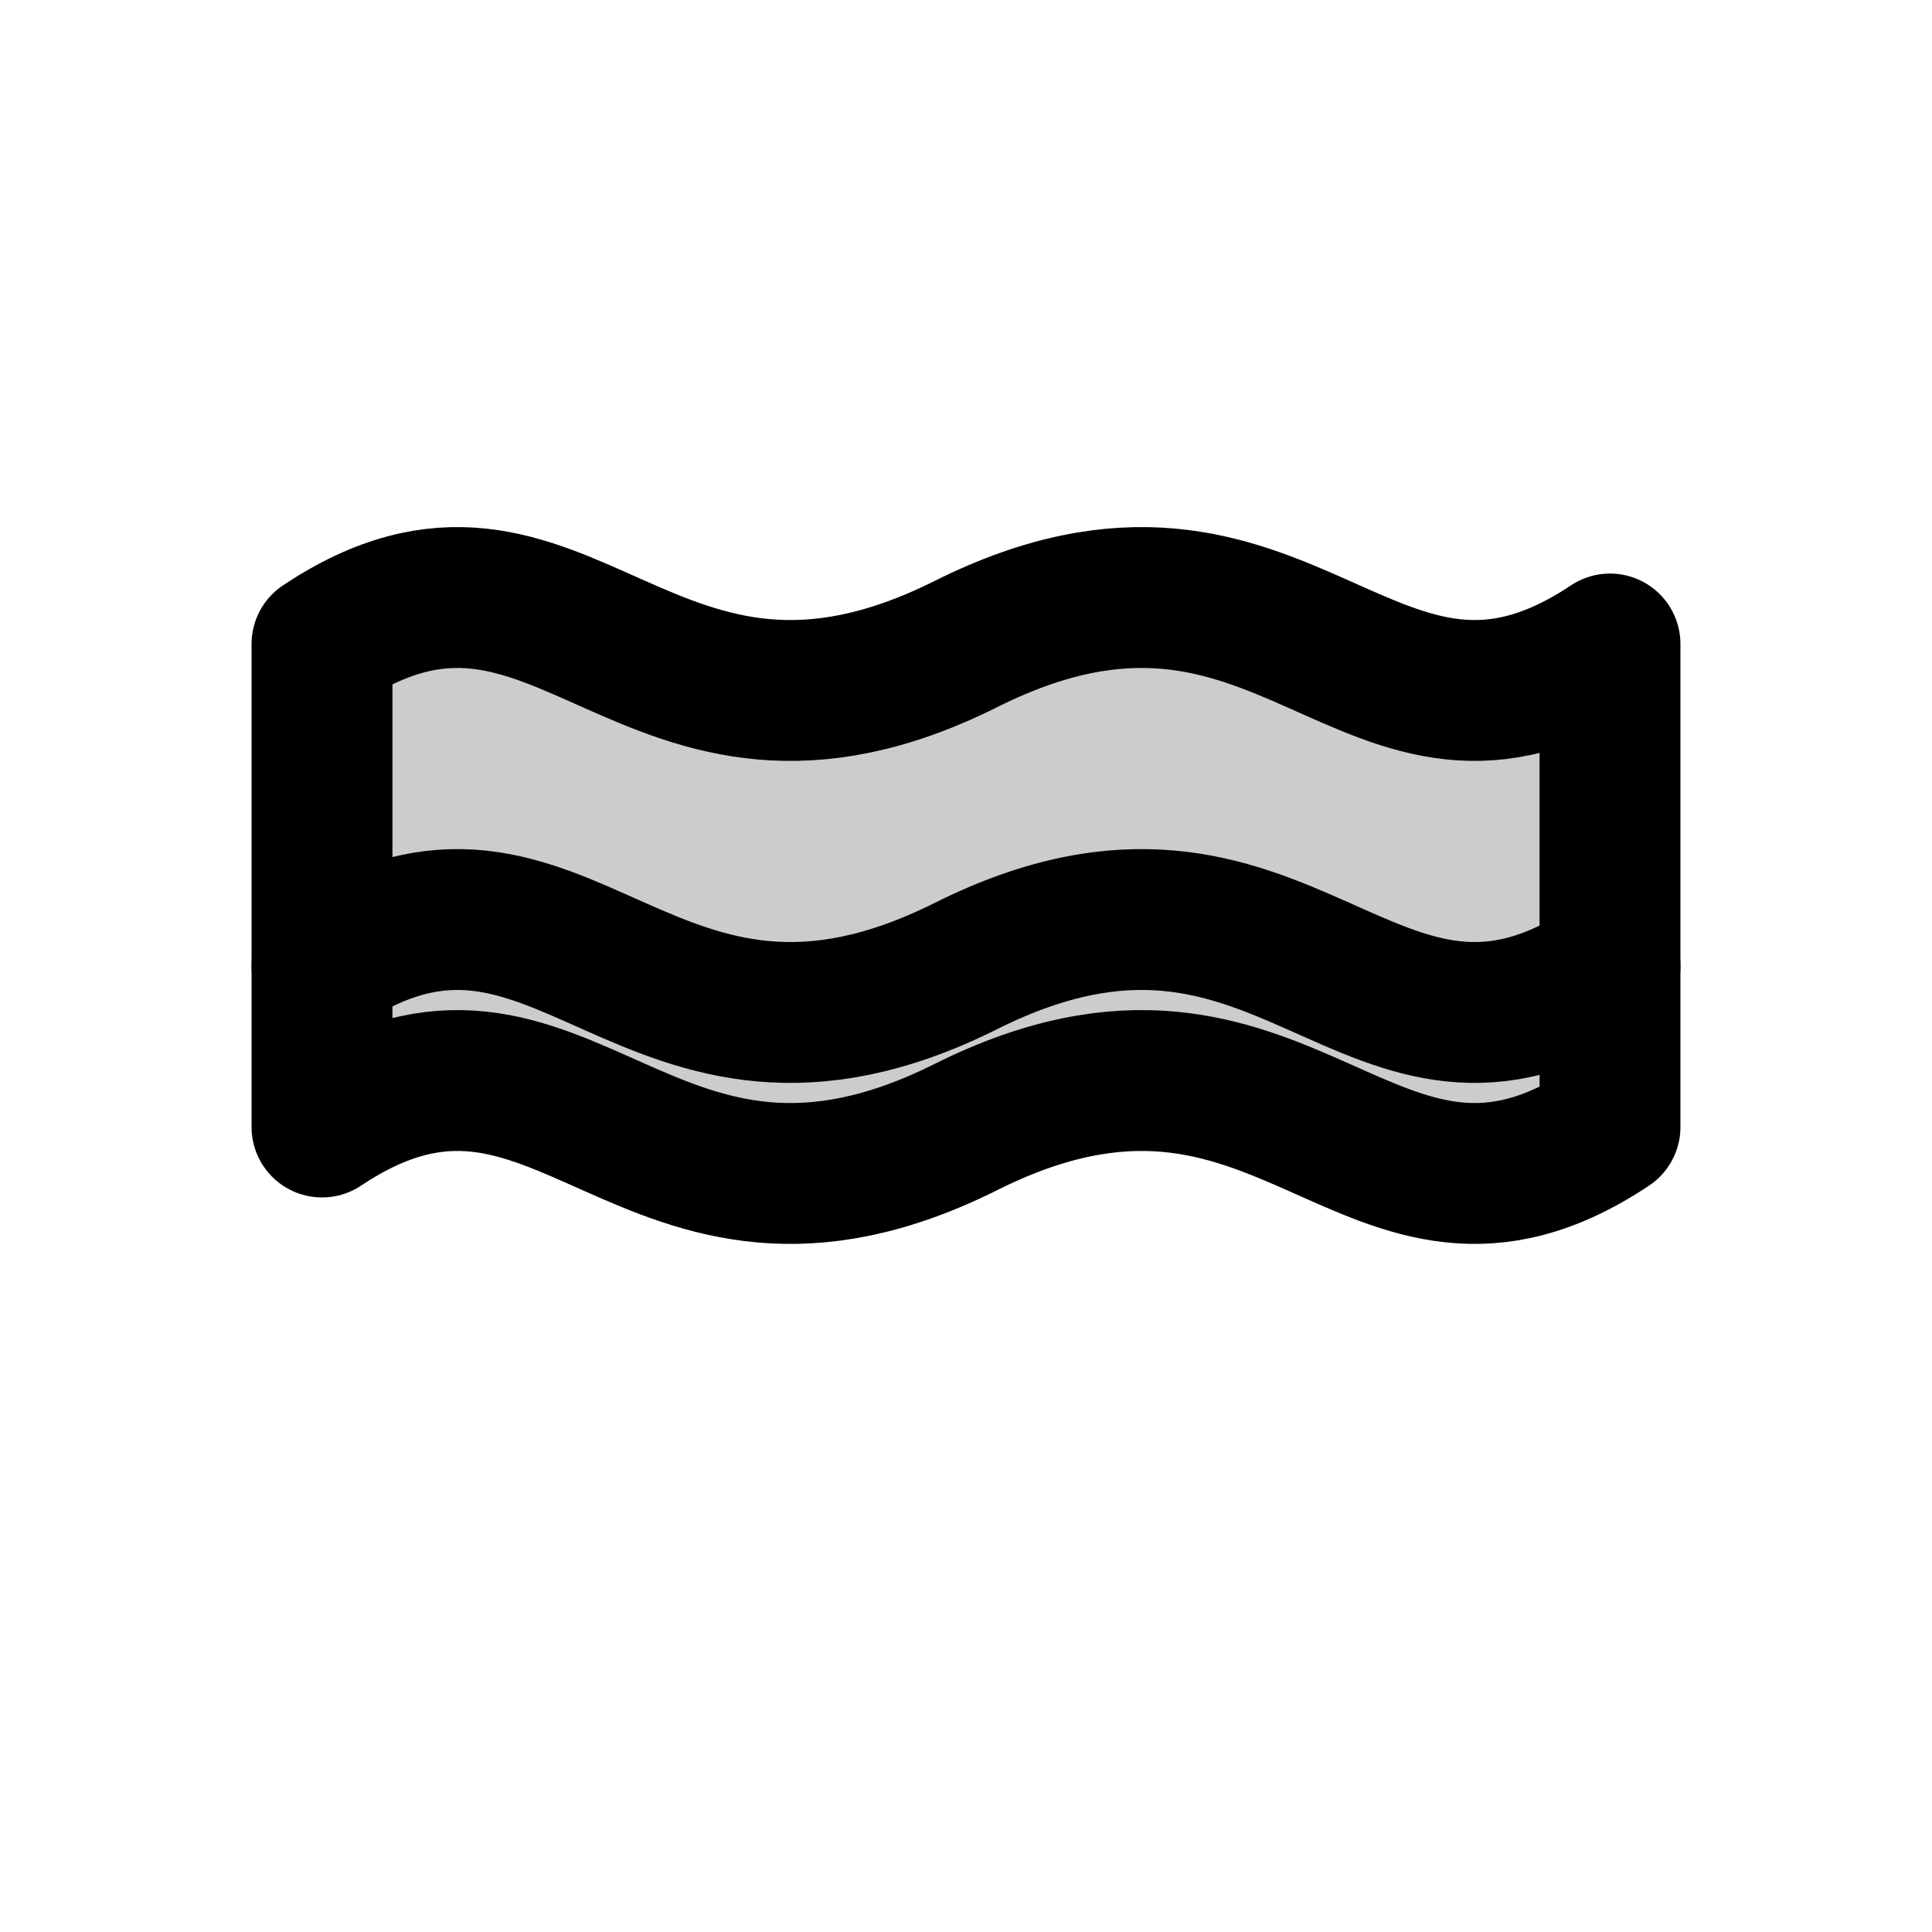
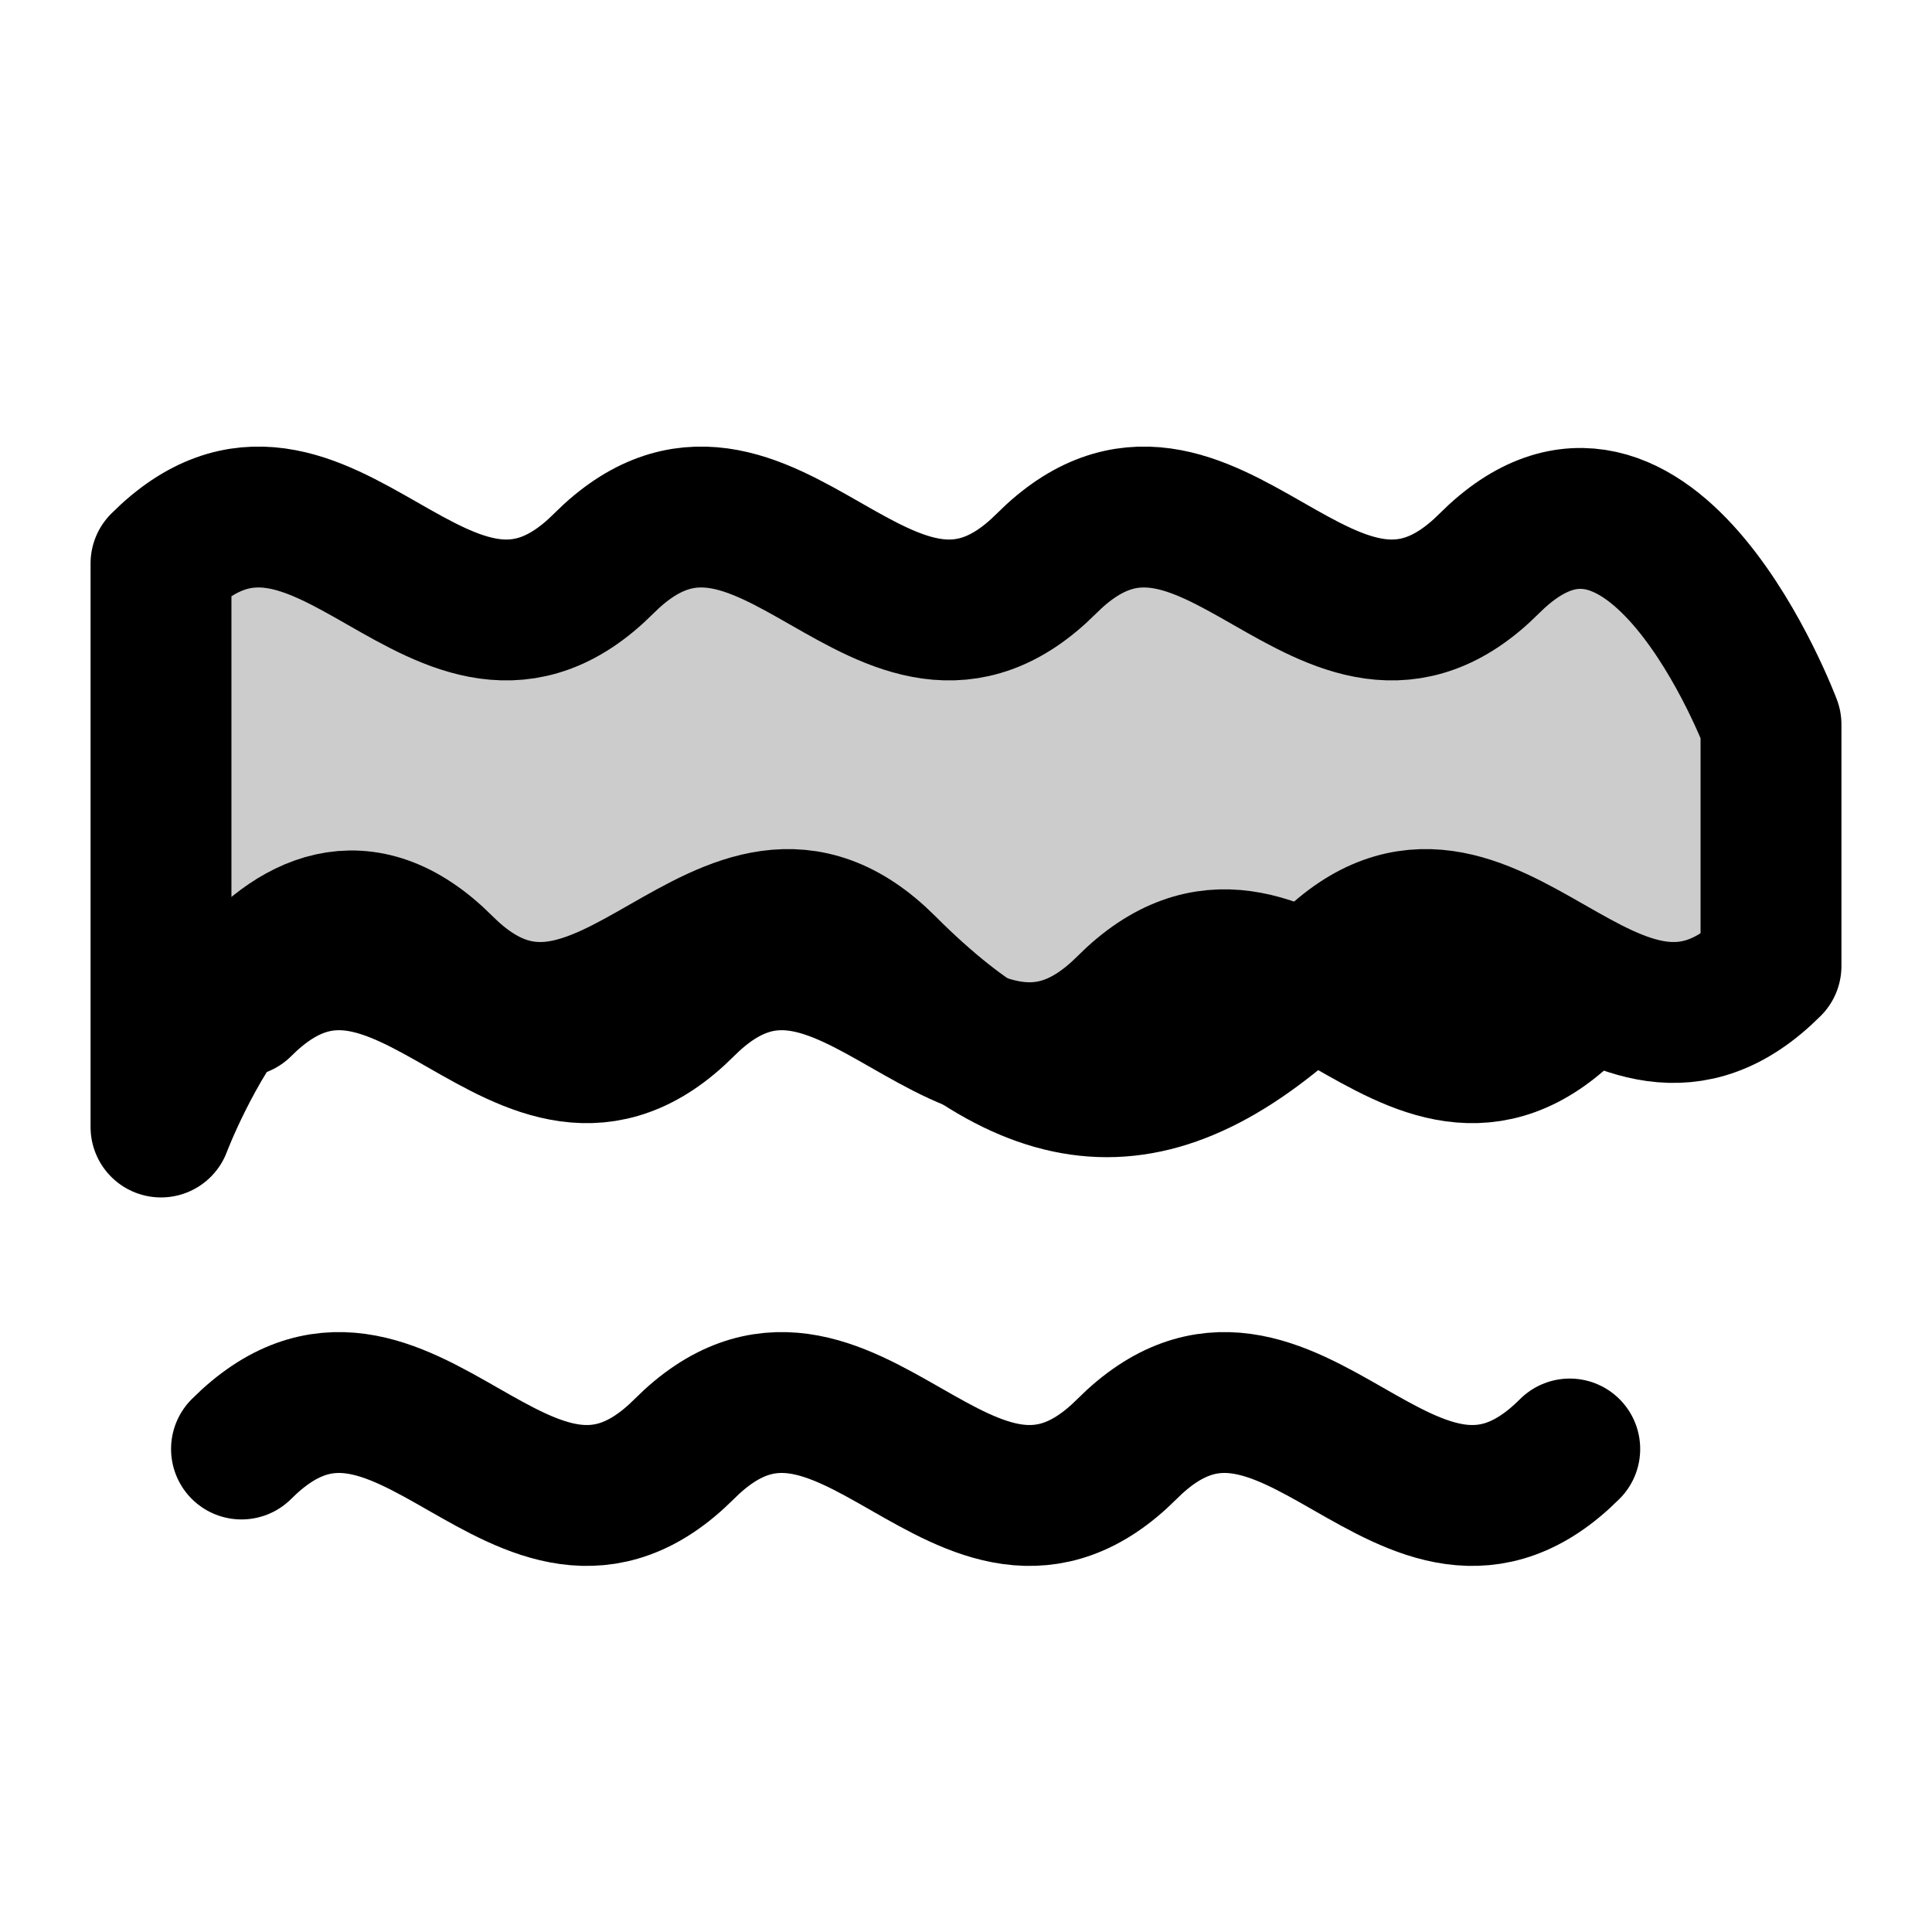
<svg xmlns="http://www.w3.org/2000/svg" viewBox="0 0 24 24" fill="none" stroke="currentColor" stroke-width="1.75" stroke-linecap="round" stroke-linejoin="round">
-   <path d="M4 8c3-2 4 2 8 0s5 2 8 0v6c-3 2-4-2-8 0s-5-2-8 0z" fill="currentColor" fill-opacity=".2" />
-   <path d="M4 12c3-2 4 2 8 0s5 2 8 0" />
+   <path d="M2.5 7c2-2 3.5 2 5.5 0s3.5 2 5.5 0 3.5 2 5.5 0 3.5 2 3.5 2v3c-2 2-3.5-2-5.5 0s-3.5 2-5.5 0-3.5 2-5.5 0-3.5 2-3.5 2z" transform="translate(-.5 0)" fill="currentColor" fill-opacity=".2" />
+   <path d="M3 12.5c2-2 3.5 2 5.5 0s3.5 2 5.5 0 3.5 2 5.5 0M3 18c2-2 3.5 2 5.5 0s3.5 2 5.5 0 3.5 2 5.5 0" />
</svg>
